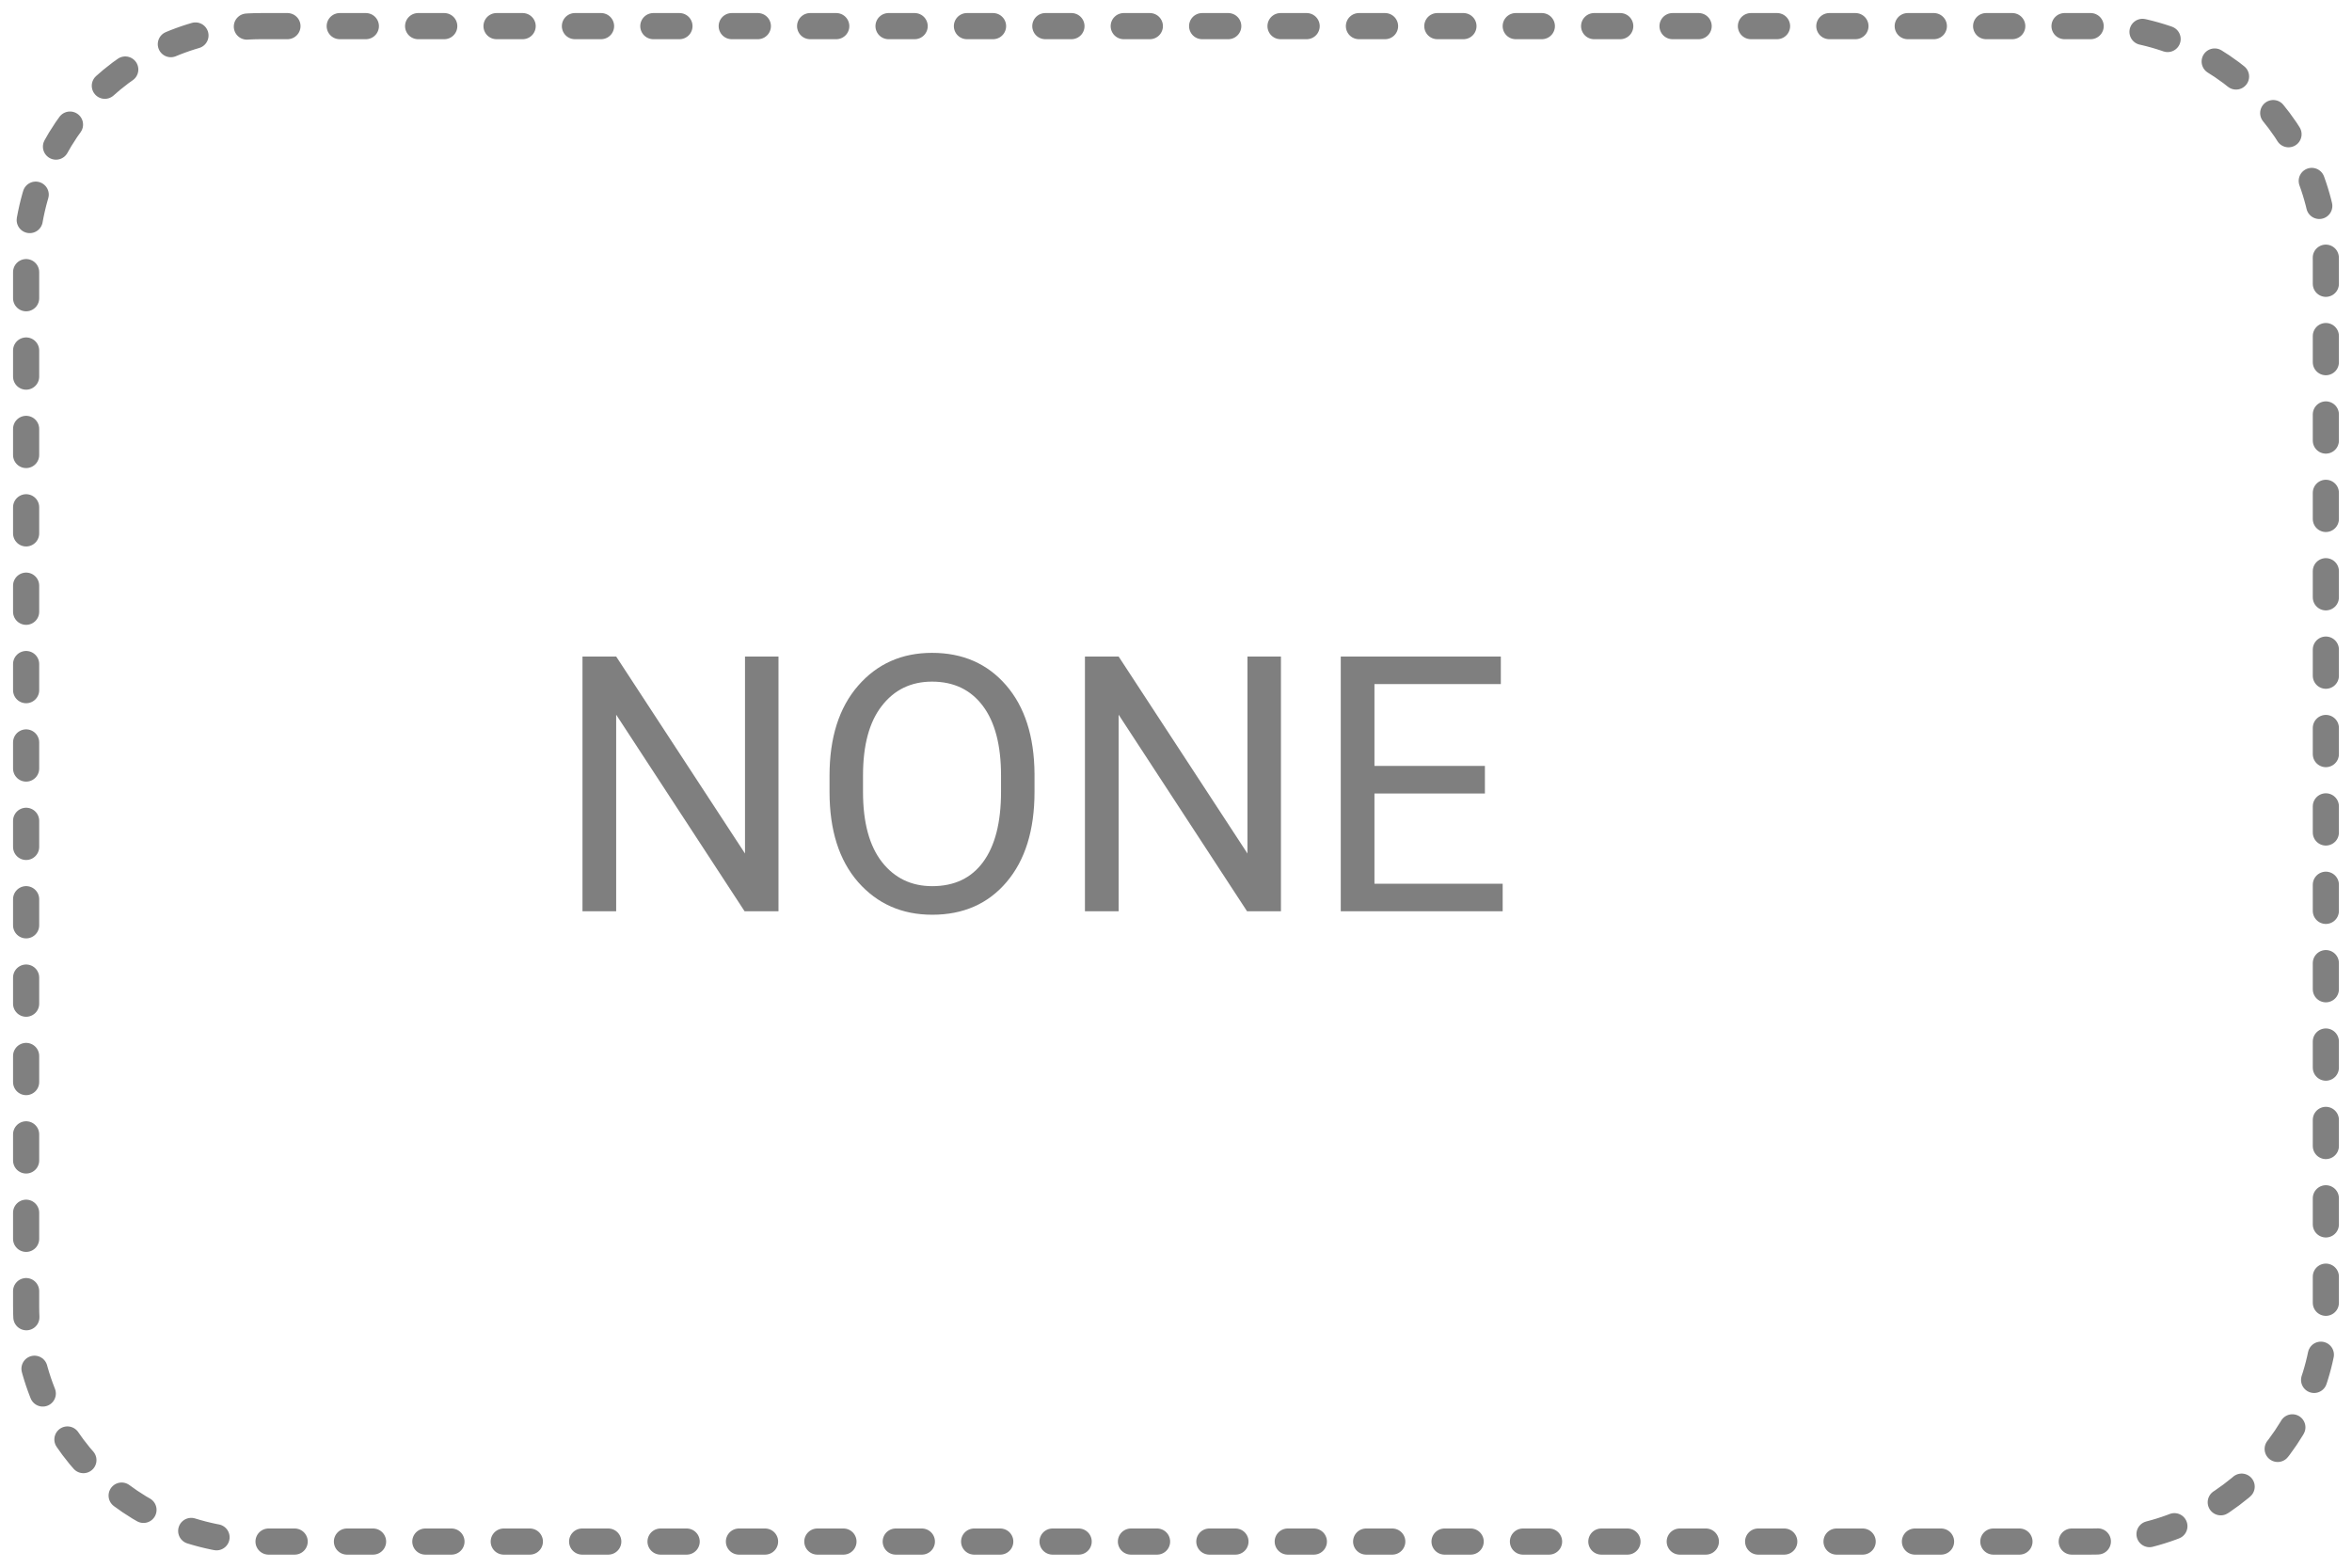
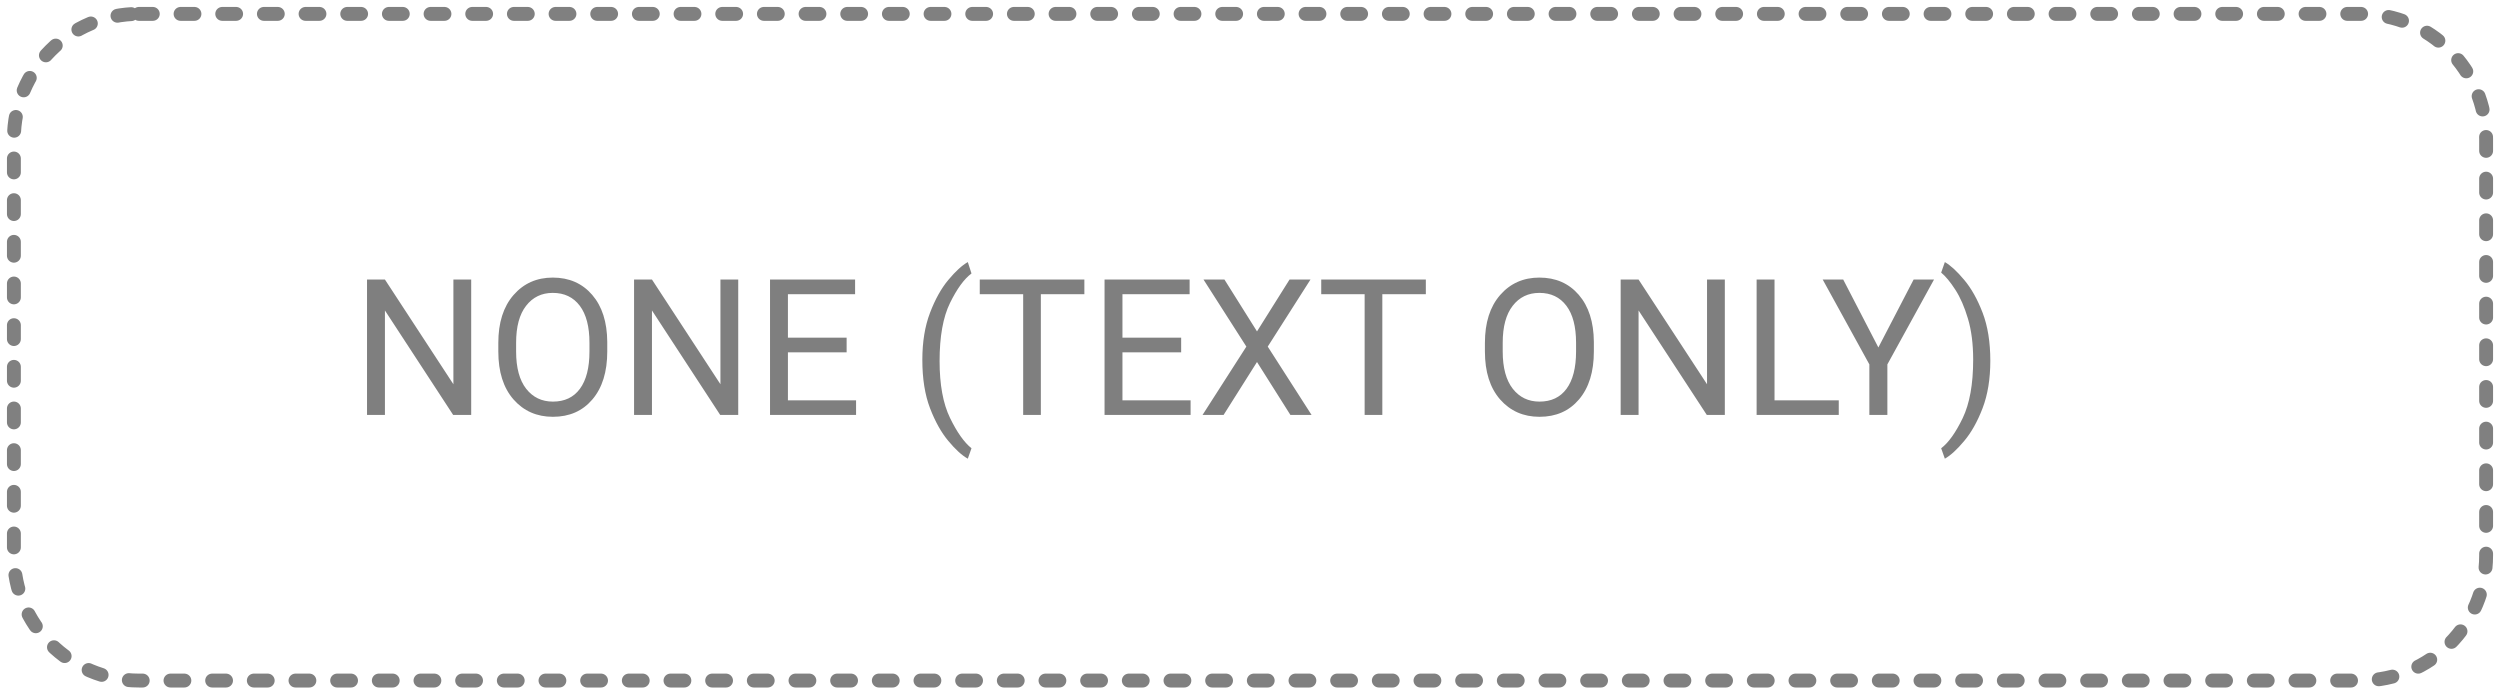
- <svg xmlns="http://www.w3.org/2000/svg" version="1.0" viewBox="0 0 180 120" zoomAndPan="magnify">
-   <rect x="1.999" y="2" width="176" height="116" rx="18" ry="18" fill="none" stop-color="#000000" stroke="#808080" stroke-dasharray="2, 4" stroke-linecap="round" stroke-linejoin="round" stroke-width="2" />
-   <text x="89.337" y="69.754" fill="#7f7f7f" font-family="Roboto" font-size="27.441px" stop-color="#000000" stroke-dasharray="0.368, 0.735" stroke-linecap="round" stroke-linejoin="round" stroke-width=".368" text-align="center" text-anchor="middle" style="line-height:0;text-decoration-color:#000000;white-space:pre" xml:space="preserve">
-     <tspan x="89.337" y="69.754" fill="#7f7f7f" font-family="Roboto" stroke-width=".368">NONE</tspan>
+ <svg xmlns="http://www.w3.org/2000/svg" width="360" height="100" version="1.0" viewBox="0 0 360 100" zoomAndPan="magnify">
+   <rect x="2.001" y="2" width="356" height="96" rx="18" ry="18" fill="none" stop-color="#000000" stroke="#808080" stroke-dasharray="2, 4" stroke-linecap="round" stroke-linejoin="round" stroke-width="2" />
+   <text x="179.786" y="59.754" fill="#7f7f7f" font-family="Roboto" font-size="27.441px" stop-color="#000000" stroke-dasharray="0.368, 0.735" stroke-linecap="round" stroke-linejoin="round" stroke-width=".368" text-align="center" text-anchor="middle" style="line-height:0;text-decoration-color:#000000;white-space:pre" xml:space="preserve">
+     <tspan x="179.786" y="59.754" fill="#7f7f7f" font-family="Roboto" stroke-width=".368">NONE (TEXT ONLY)</tspan>
  </text>
-   <g display="none">
-     <g stop-color="#000000" stroke-linecap="round" stroke-linejoin="round" stroke-width="1.619" style="white-space:pre" aria-label="PUBLIC DOMAIN EQ.">
-       <path d="m31.556 80.129c3.497 0 5.355-1.749 5.355-4.689 0-2.809-1.858-4.743-5.355-4.743h-5.421v15.913h1.344v-6.481zm-4.077-8.284h4.077c2.831 0 4.011 1.672 4.011 3.618 0 1.989-1.18 3.519-4.011 3.519h-4.077z" />
-       <path d="m49.523 70.697v10.776c0 2.787-1.781 4.219-4.262 4.219-2.459 0-4.251-1.432-4.251-4.219v-10.776h-1.333v10.776c0 3.585 2.415 5.355 5.585 5.355 3.104 0 5.607-1.77 5.607-5.355v-10.776z" />
-       <path d="m65.108 82.129c0-1.847-1.213-3.41-3.093-3.825 1.585-0.536 2.514-1.825 2.514-3.454 0-2.885-1.967-4.153-5.191-4.153h-4.699v15.913h5.377c3.038 0 5.093-1.585 5.093-4.481zm-9.126-10.284h3.355c2.546 0 3.836 0.951 3.836 2.984 0 1.967-1.355 2.994-3.705 2.994h-3.486zm7.771 10.306c0 2.066-1.399 3.322-3.738 3.322h-4.033v-6.525h4.131c2.481 0 3.639 1.399 3.639 3.202z" />
-       <path d="m77.556 85.473h-7.847v-14.776h-1.355v15.913h9.202z" />
-       <path d="m81.796 70.697h-1.344v15.913h1.344z" />
-       <path d="m96.036 81.648c-0.339 2.688-1.694 4.044-4.503 4.044-2.962 0-4.645-2.535-4.645-6.044v-2.011c0-3.607 1.781-6.011 4.732-6.011 2.732 0 4.087 1.475 4.415 4.044h1.344c-0.328-3.268-2.361-5.191-5.76-5.191-3.716 0-6.077 2.874-6.077 7.18v1.989c0 4.306 2.361 7.18 5.989 7.18 3.497 0 5.519-1.945 5.847-5.18z" />
-       <path d="m106.11 86.61h4.35c4.087 0 6.885-2.853 6.885-7.224v-1.464c0-4.361-2.82-7.224-6.787-7.224h-4.448zm4.448-14.765c3.279 0 5.454 2.382 5.454 6.055v1.486c0 3.618-2.142 6.087-5.552 6.087h-3.006v-13.628z" />
-       <path d="m132.53 77.801c0-4.448-2.437-7.322-6.208-7.322-3.705 0-6.186 2.874-6.186 7.322v1.705c0 4.459 2.503 7.322 6.208 7.322 3.771 0 6.186-2.863 6.186-7.322zm-1.333 1.705c0 3.781-1.76 6.142-4.853 6.142-3.006 0-4.863-2.361-4.863-6.142v-1.727c0-3.76 1.836-6.12 4.841-6.12 3.082 0 4.874 2.361 4.874 6.12z" />
-       <path d="m143.59 84.73-5.88-14.033h-1.77v15.913h1.344v-6.962l-0.12-7.038 5.902 14h1.038l5.934-14.055-0.12 7.093v6.962h1.344v-15.913h-1.792z" />
-       <path d="m153.82 86.61h1.399l1.639-4.459h7.235l1.639 4.459h1.399l-6.022-15.913h-1.279zm3.465-5.607 3.191-8.678 3.191 8.678z" />
-       <path d="m171.13 70.697h-1.344v15.913h1.344z" />
-       <path d="m187.3 70.697h-1.344v13.617l-9.148-13.617h-1.355v15.913h1.355v-13.617l9.137 13.617h1.355z" />
-       <path d="m196.81 86.61h9.891v-1.137h-8.546v-6.492h7.432v-1.147h-7.432v-5.989h8.492v-1.147h-9.836z" />
-       <path d="m221.06 88.555-2.896-2.525c1.945-1.147 3.082-3.465 3.082-6.525v-1.705c0-4.448-2.437-7.322-6.208-7.322-3.716 0-6.197 2.874-6.197 7.322v1.705c0 4.459 2.503 7.322 6.219 7.322 0.656 0 1.268-0.087 1.836-0.251l3.235 2.82zm-1.159-9.049c0 3.781-1.76 6.142-4.841 6.142-3.006 0-4.863-2.361-4.863-6.142v-1.727c0-3.76 1.836-6.12 4.841-6.12 3.082 0 4.863 2.361 4.863 6.12z" />
-       <path d="m224.28 85.812c0 0.503 0.339 0.896 0.918 0.896 0.579 0 0.94-0.393 0.94-0.896 0-0.514-0.361-0.907-0.94-0.907-0.579 0-0.918 0.393-0.918 0.907z" />
-     </g>
-   </g>
</svg>
